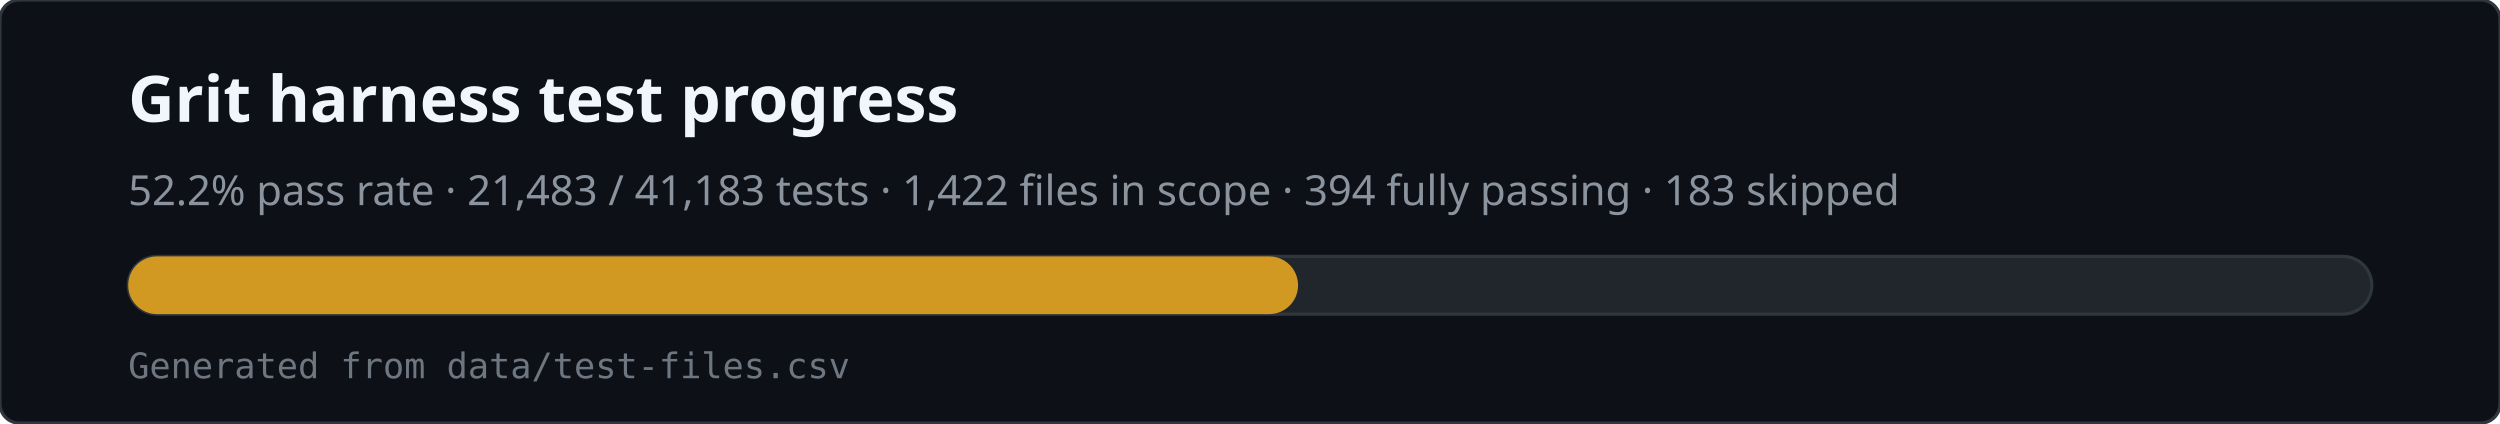
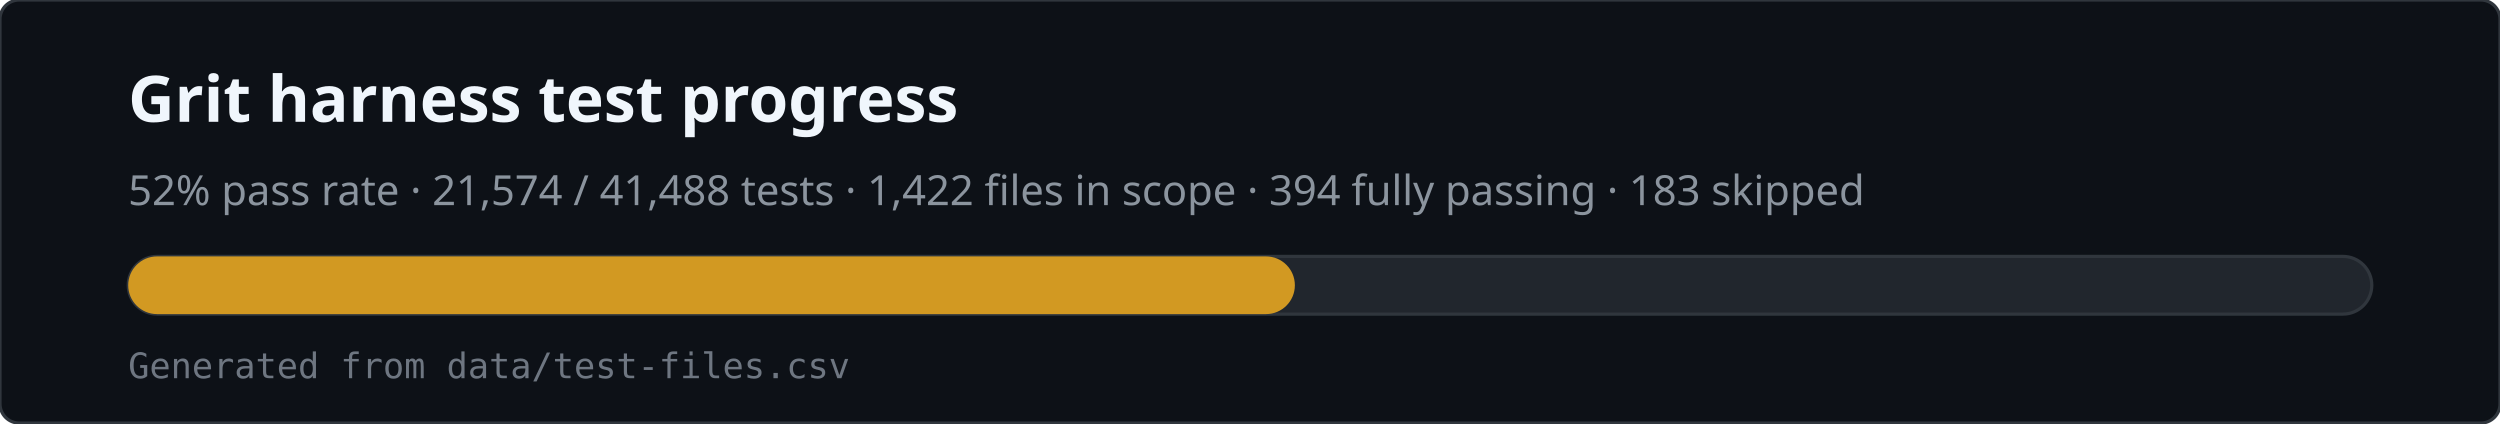
<svg xmlns="http://www.w3.org/2000/svg" viewBox="0 0 780 132" width="780" height="132" role="img" aria-labelledby="svg-title svg-desc">
  <rect x="0" y="0" width="780" height="132" rx="6" fill="#0d1117" stroke="#30363d" />
  <text x="40" y="38" fill="#f0f6fc" font-family="ui-sans-serif,system-ui,sans-serif" font-size="20" font-weight="600">Grit harness test progress</text>
-   <text x="40" y="64" fill="#8b949e" font-family="ui-sans-serif,system-ui,sans-serif" font-size="13">52.2% pass rate · 21,483 / 41,183 tests · 1,422 files in scope · 394 fully passing · 183 skipped</text>
+   <text x="40" y="64" fill="#8b949e" font-family="ui-sans-serif,system-ui,sans-serif" font-size="13">52% pass rate · 21,574 / 41,488 tests · 1,422 files in scope · 394 fully passing · 183 skipped</text>
  <rect x="40" y="80" width="700" height="18" rx="9" fill="#21262d" stroke="#30363d" />
-   <rect x="40" y="80" width="365" height="18" rx="9" fill="#d29922" />
+   <rect x="40" y="80" width="364" height="18" rx="9" fill="#d29922" />
  <text x="40" y="118" fill="#6e7681" font-family="ui-monospace,monospace" font-size="11">Generated from data/test-files.csv</text>
</svg>
